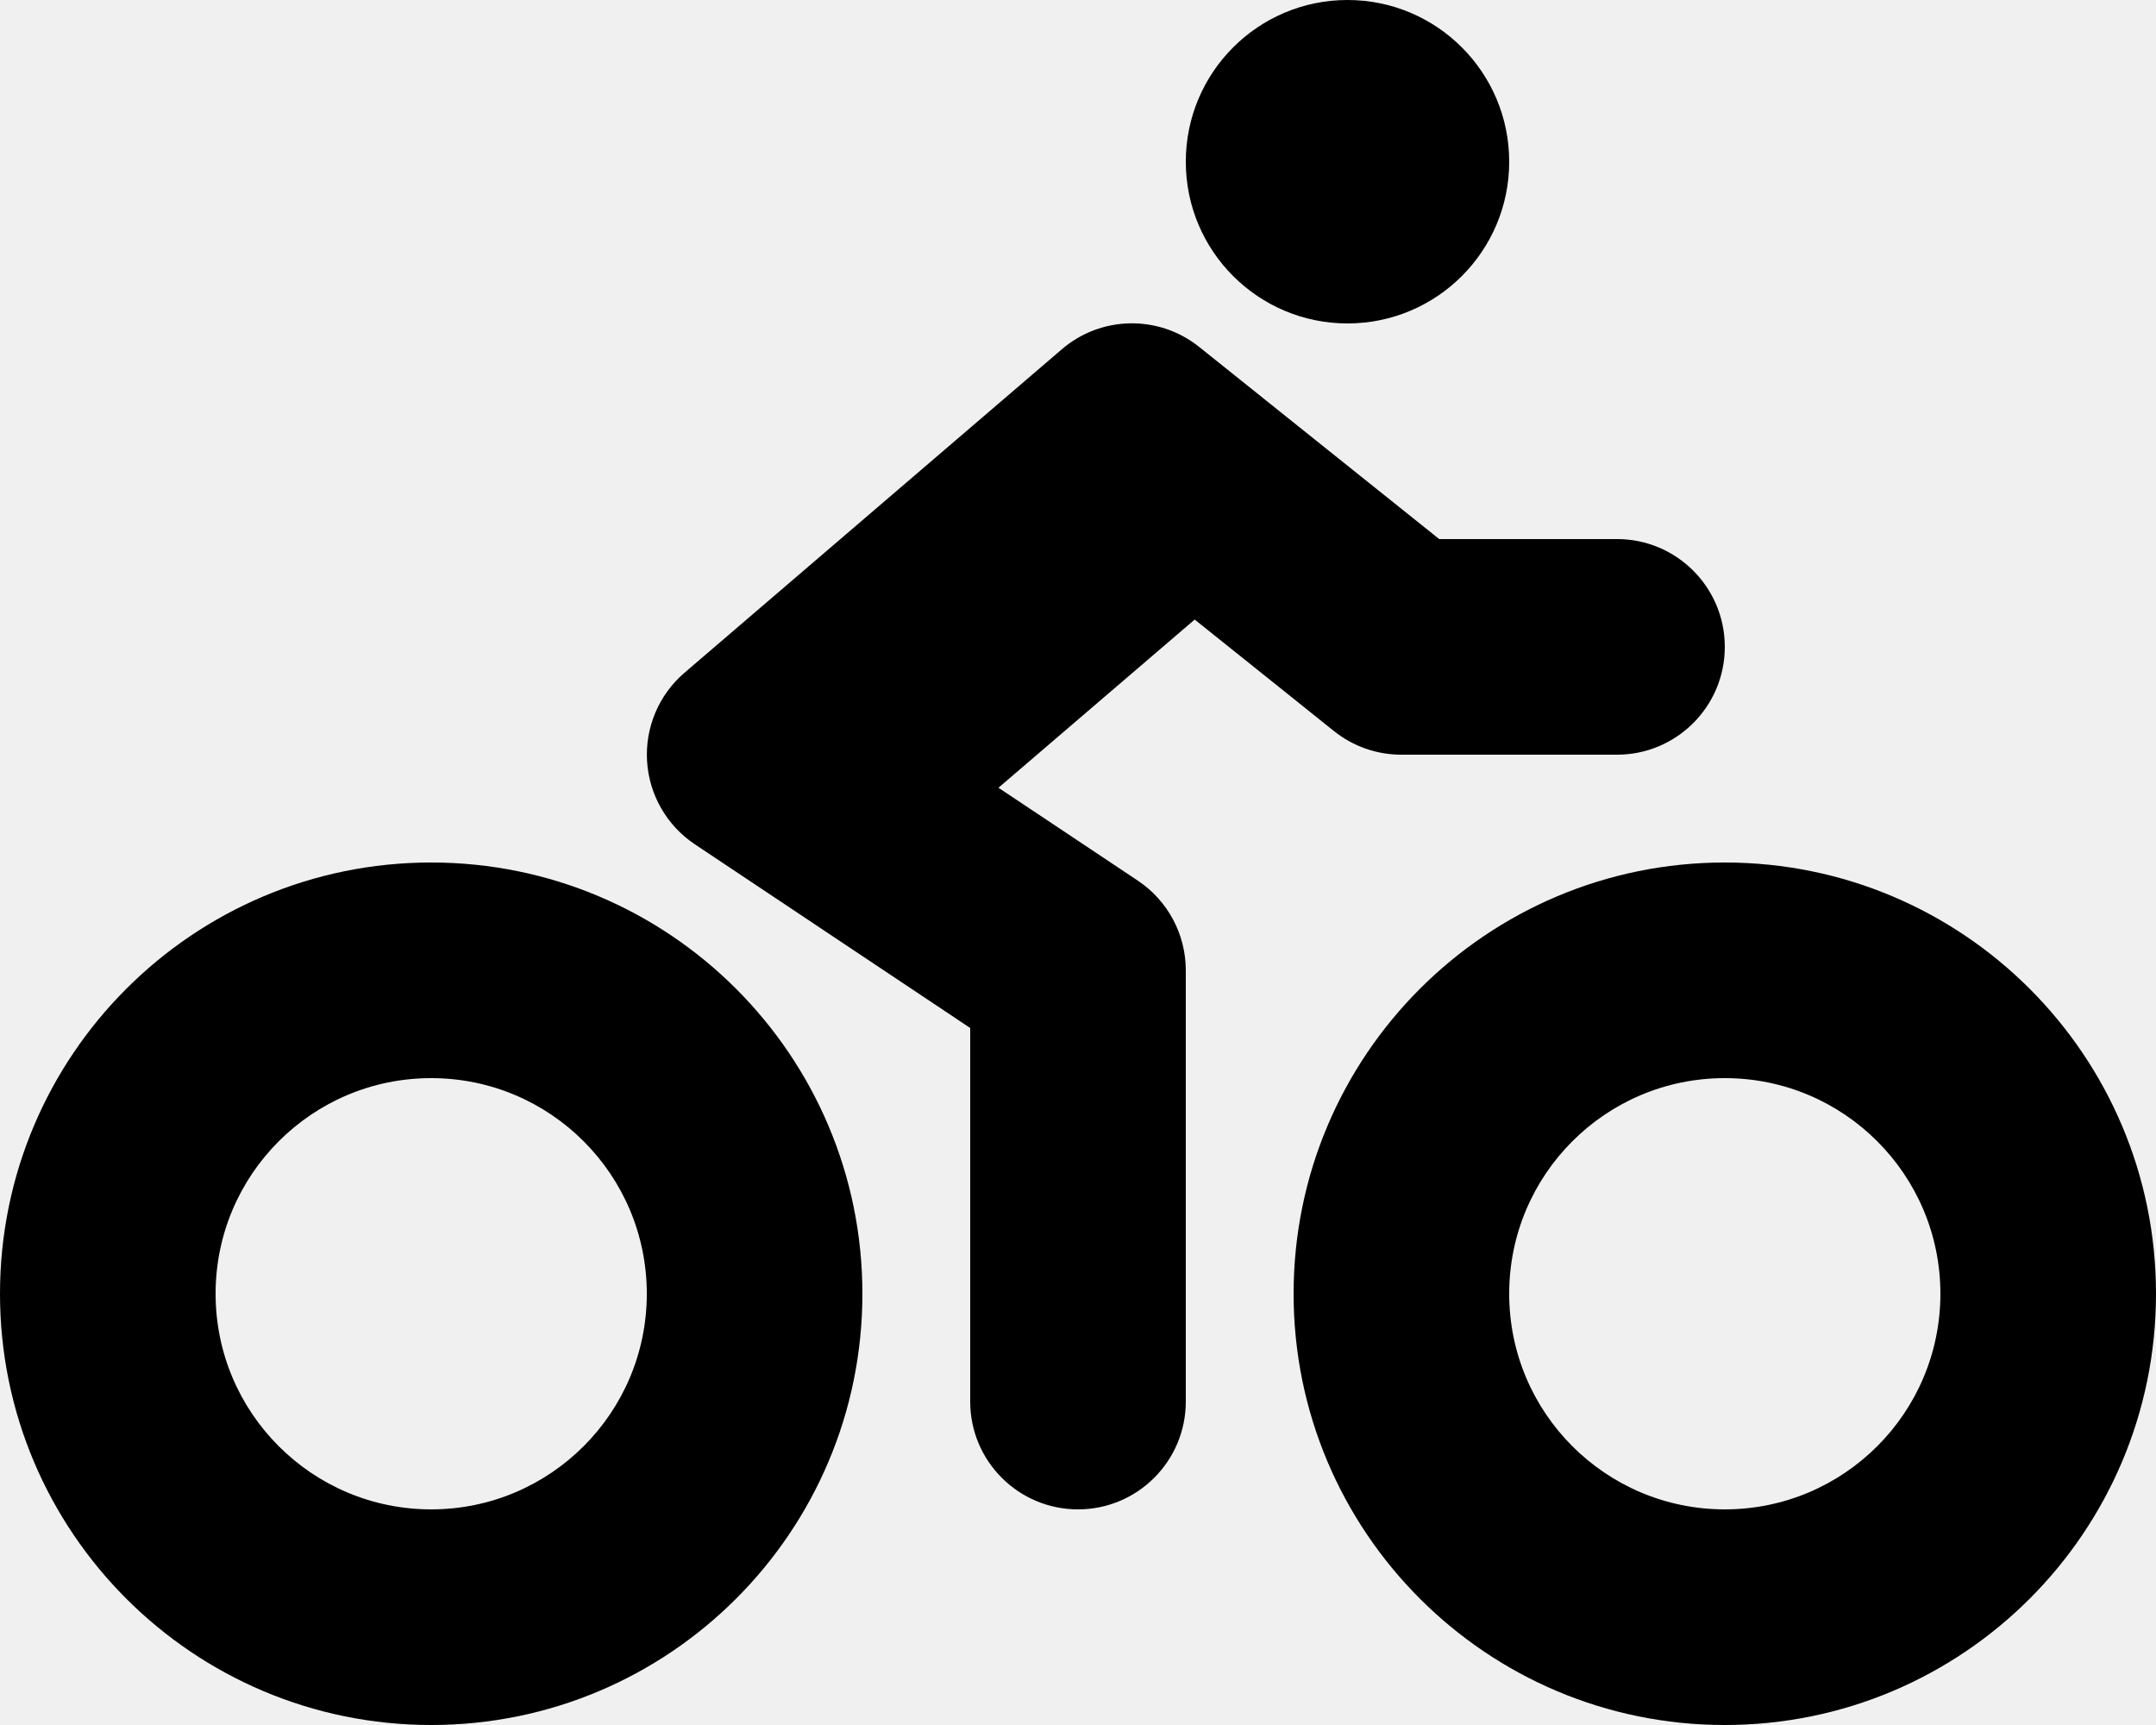
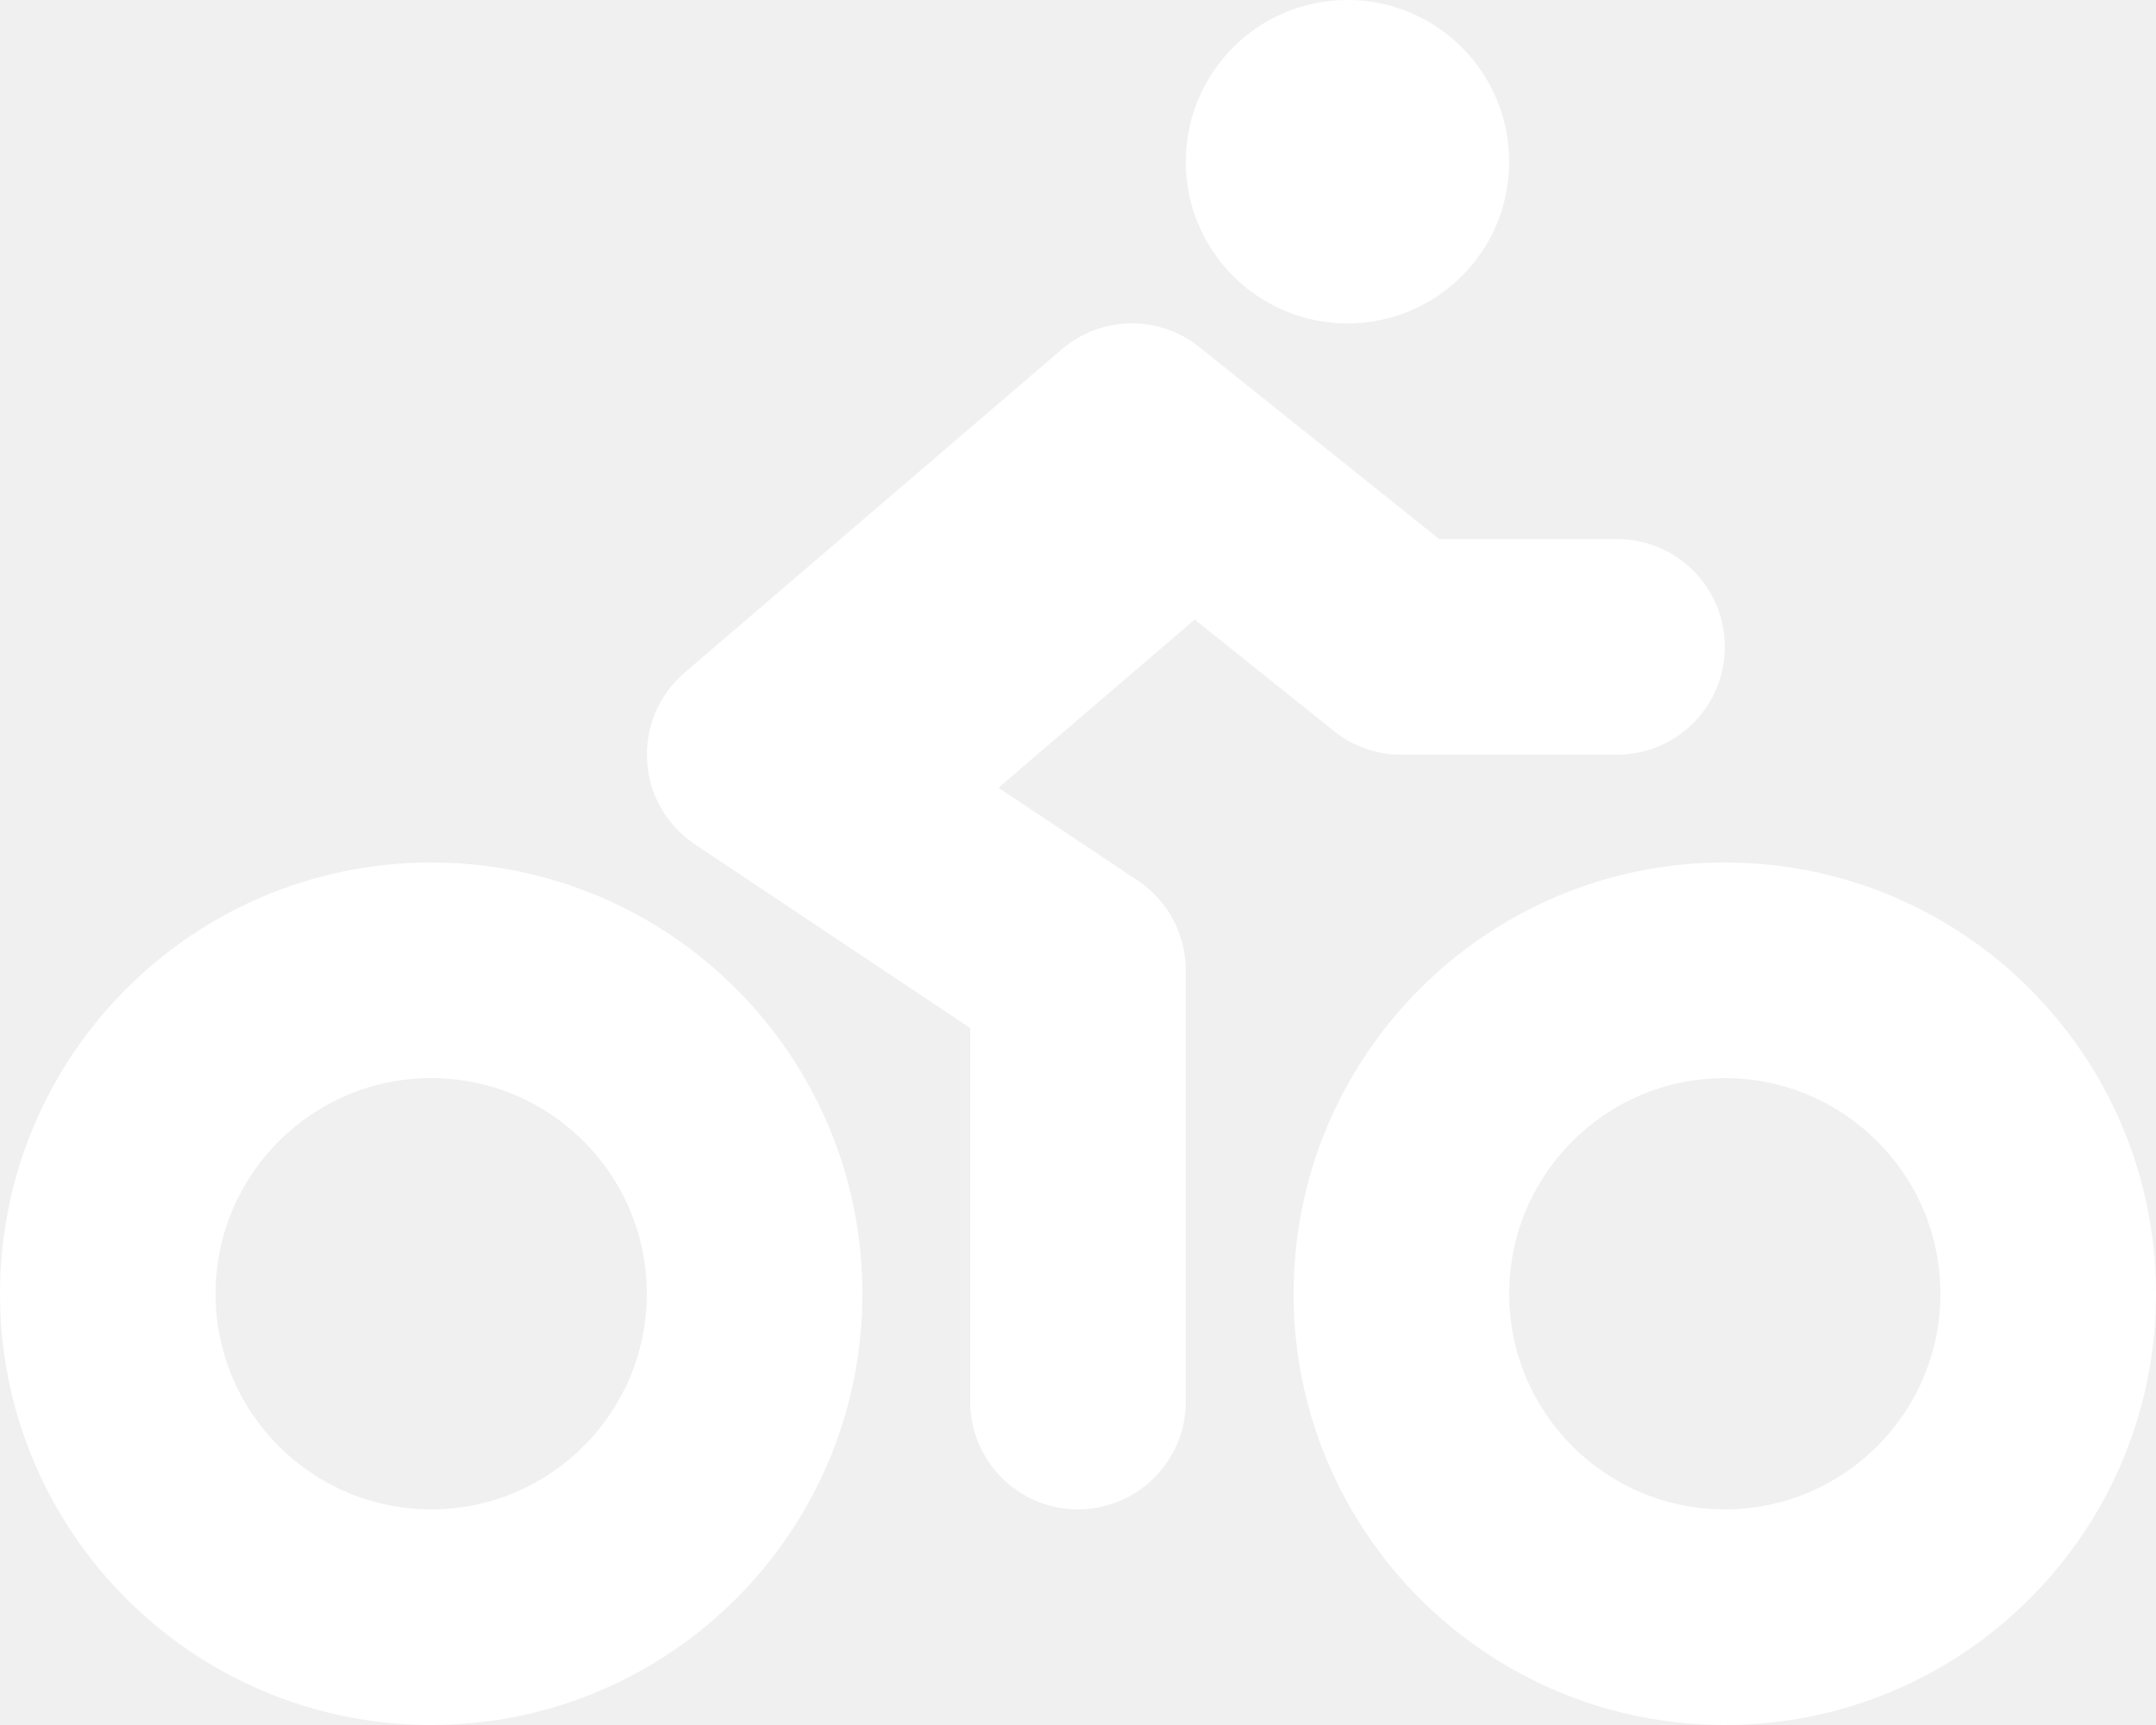
<svg xmlns="http://www.w3.org/2000/svg" aria-hidden="true" focusable="false" data-prefix="fas" data-icon="biking" class="svg-inline--fa fa-biking fa-w-20" role="img" viewBox="0 0 640 512">
-   <path fill="currentColor" d="M400 96a48 48 0 1 0-48-48 48 48 0 0 0 48 48zm-4 121a31.9 31.9 0 0 0 20 7h64a32 32 0 0 0 0-64h-52.78L356 103a31.94 31.94 0 0 0-40.81.68l-112 96a32 32 0 0 0 3.08 50.92L288 305.12V416a32 32 0 0 0 64 0V288a32 32 0 0 0-14.25-26.62l-41.36-27.57 58.25-49.92zm116 39a128 128 0 1 0 128 128 128 128 0 0 0-128-128zm0 192a64 64 0 1 1 64-64 64 64 0 0 1-64 64zM128 256a128 128 0 1 0 128 128 128 128 0 0 0-128-128zm0 192a64 64 0 1 1 64-64 64 64 0 0 1-64 64z" />
+   <path fill="white" d="M400 96a48 48 0 1 0-48-48 48 48 0 0 0 48 48zm-4 121a31.9 31.9 0 0 0 20 7h64a32 32 0 0 0 0-64h-52.78L356 103a31.94 31.94 0 0 0-40.81.68l-112 96a32 32 0 0 0 3.08 50.92L288 305.12V416a32 32 0 0 0 64 0V288a32 32 0 0 0-14.25-26.62l-41.36-27.57 58.25-49.92zm116 39a128 128 0 1 0 128 128 128 128 0 0 0-128-128zm0 192a64 64 0 1 1 64-64 64 64 0 0 1-64 64zM128 256a128 128 0 1 0 128 128 128 128 0 0 0-128-128zm0 192a64 64 0 1 1 64-64 64 64 0 0 1-64 64z" />
</svg>
